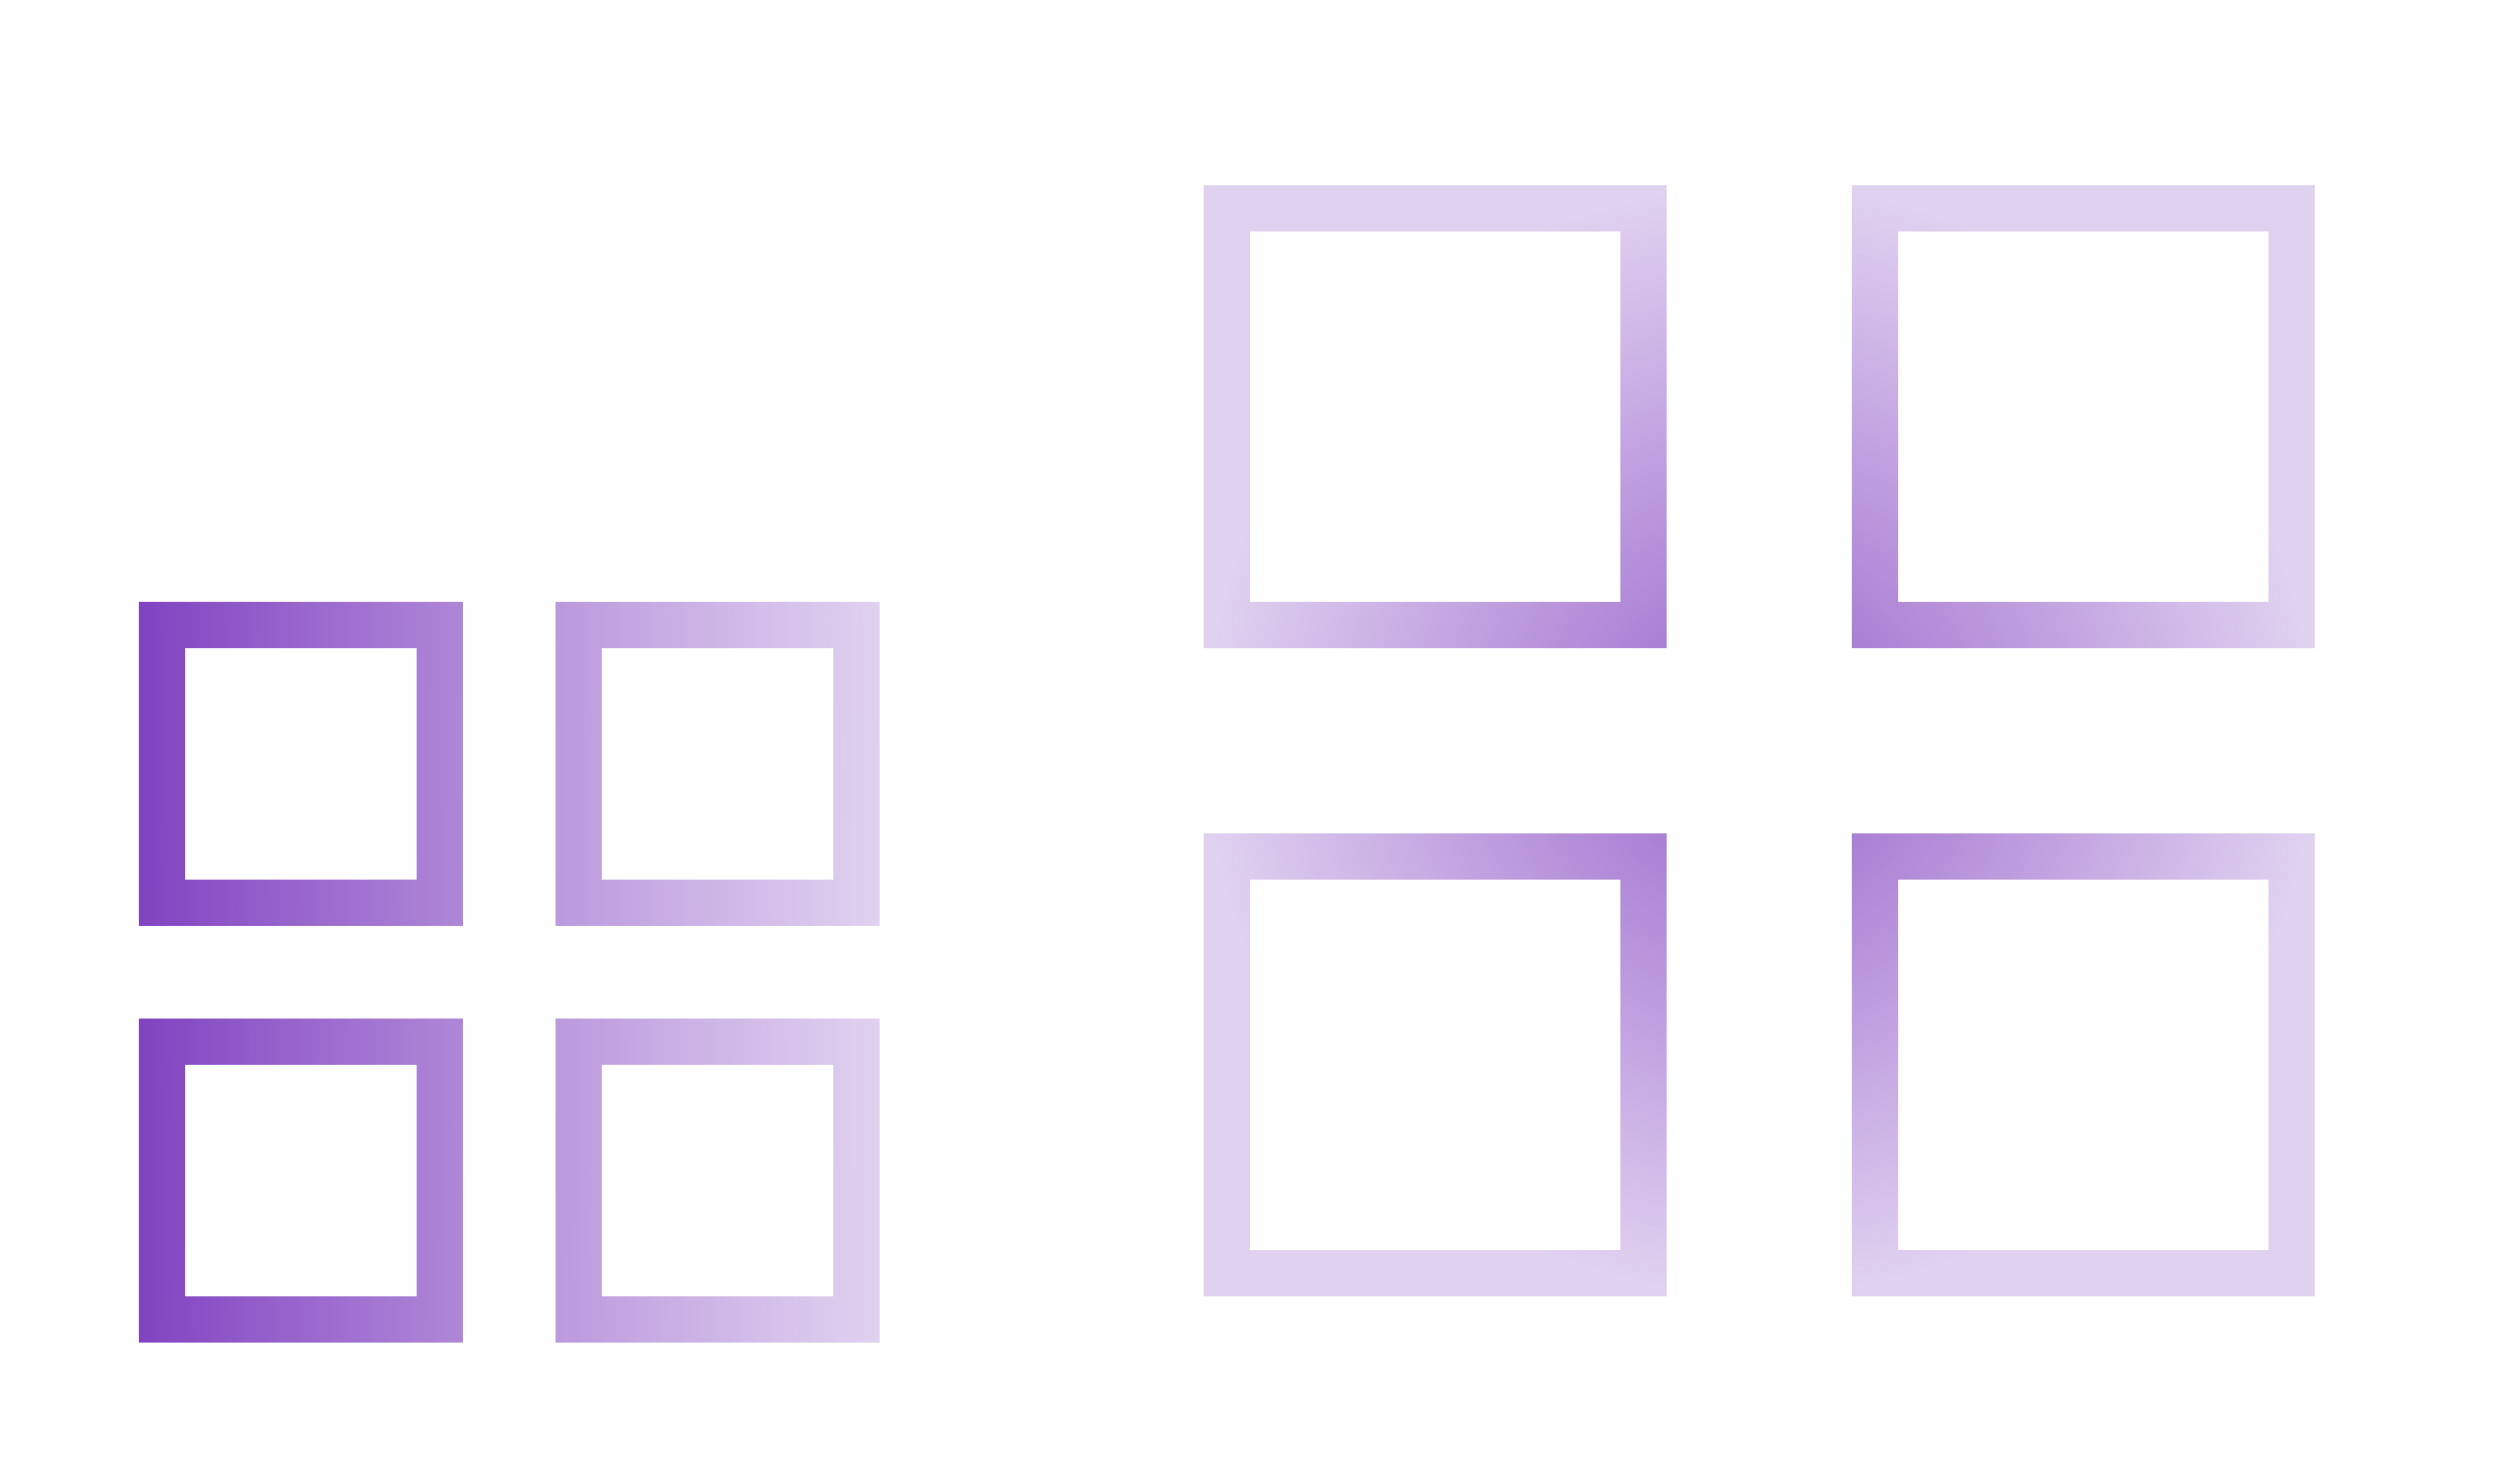
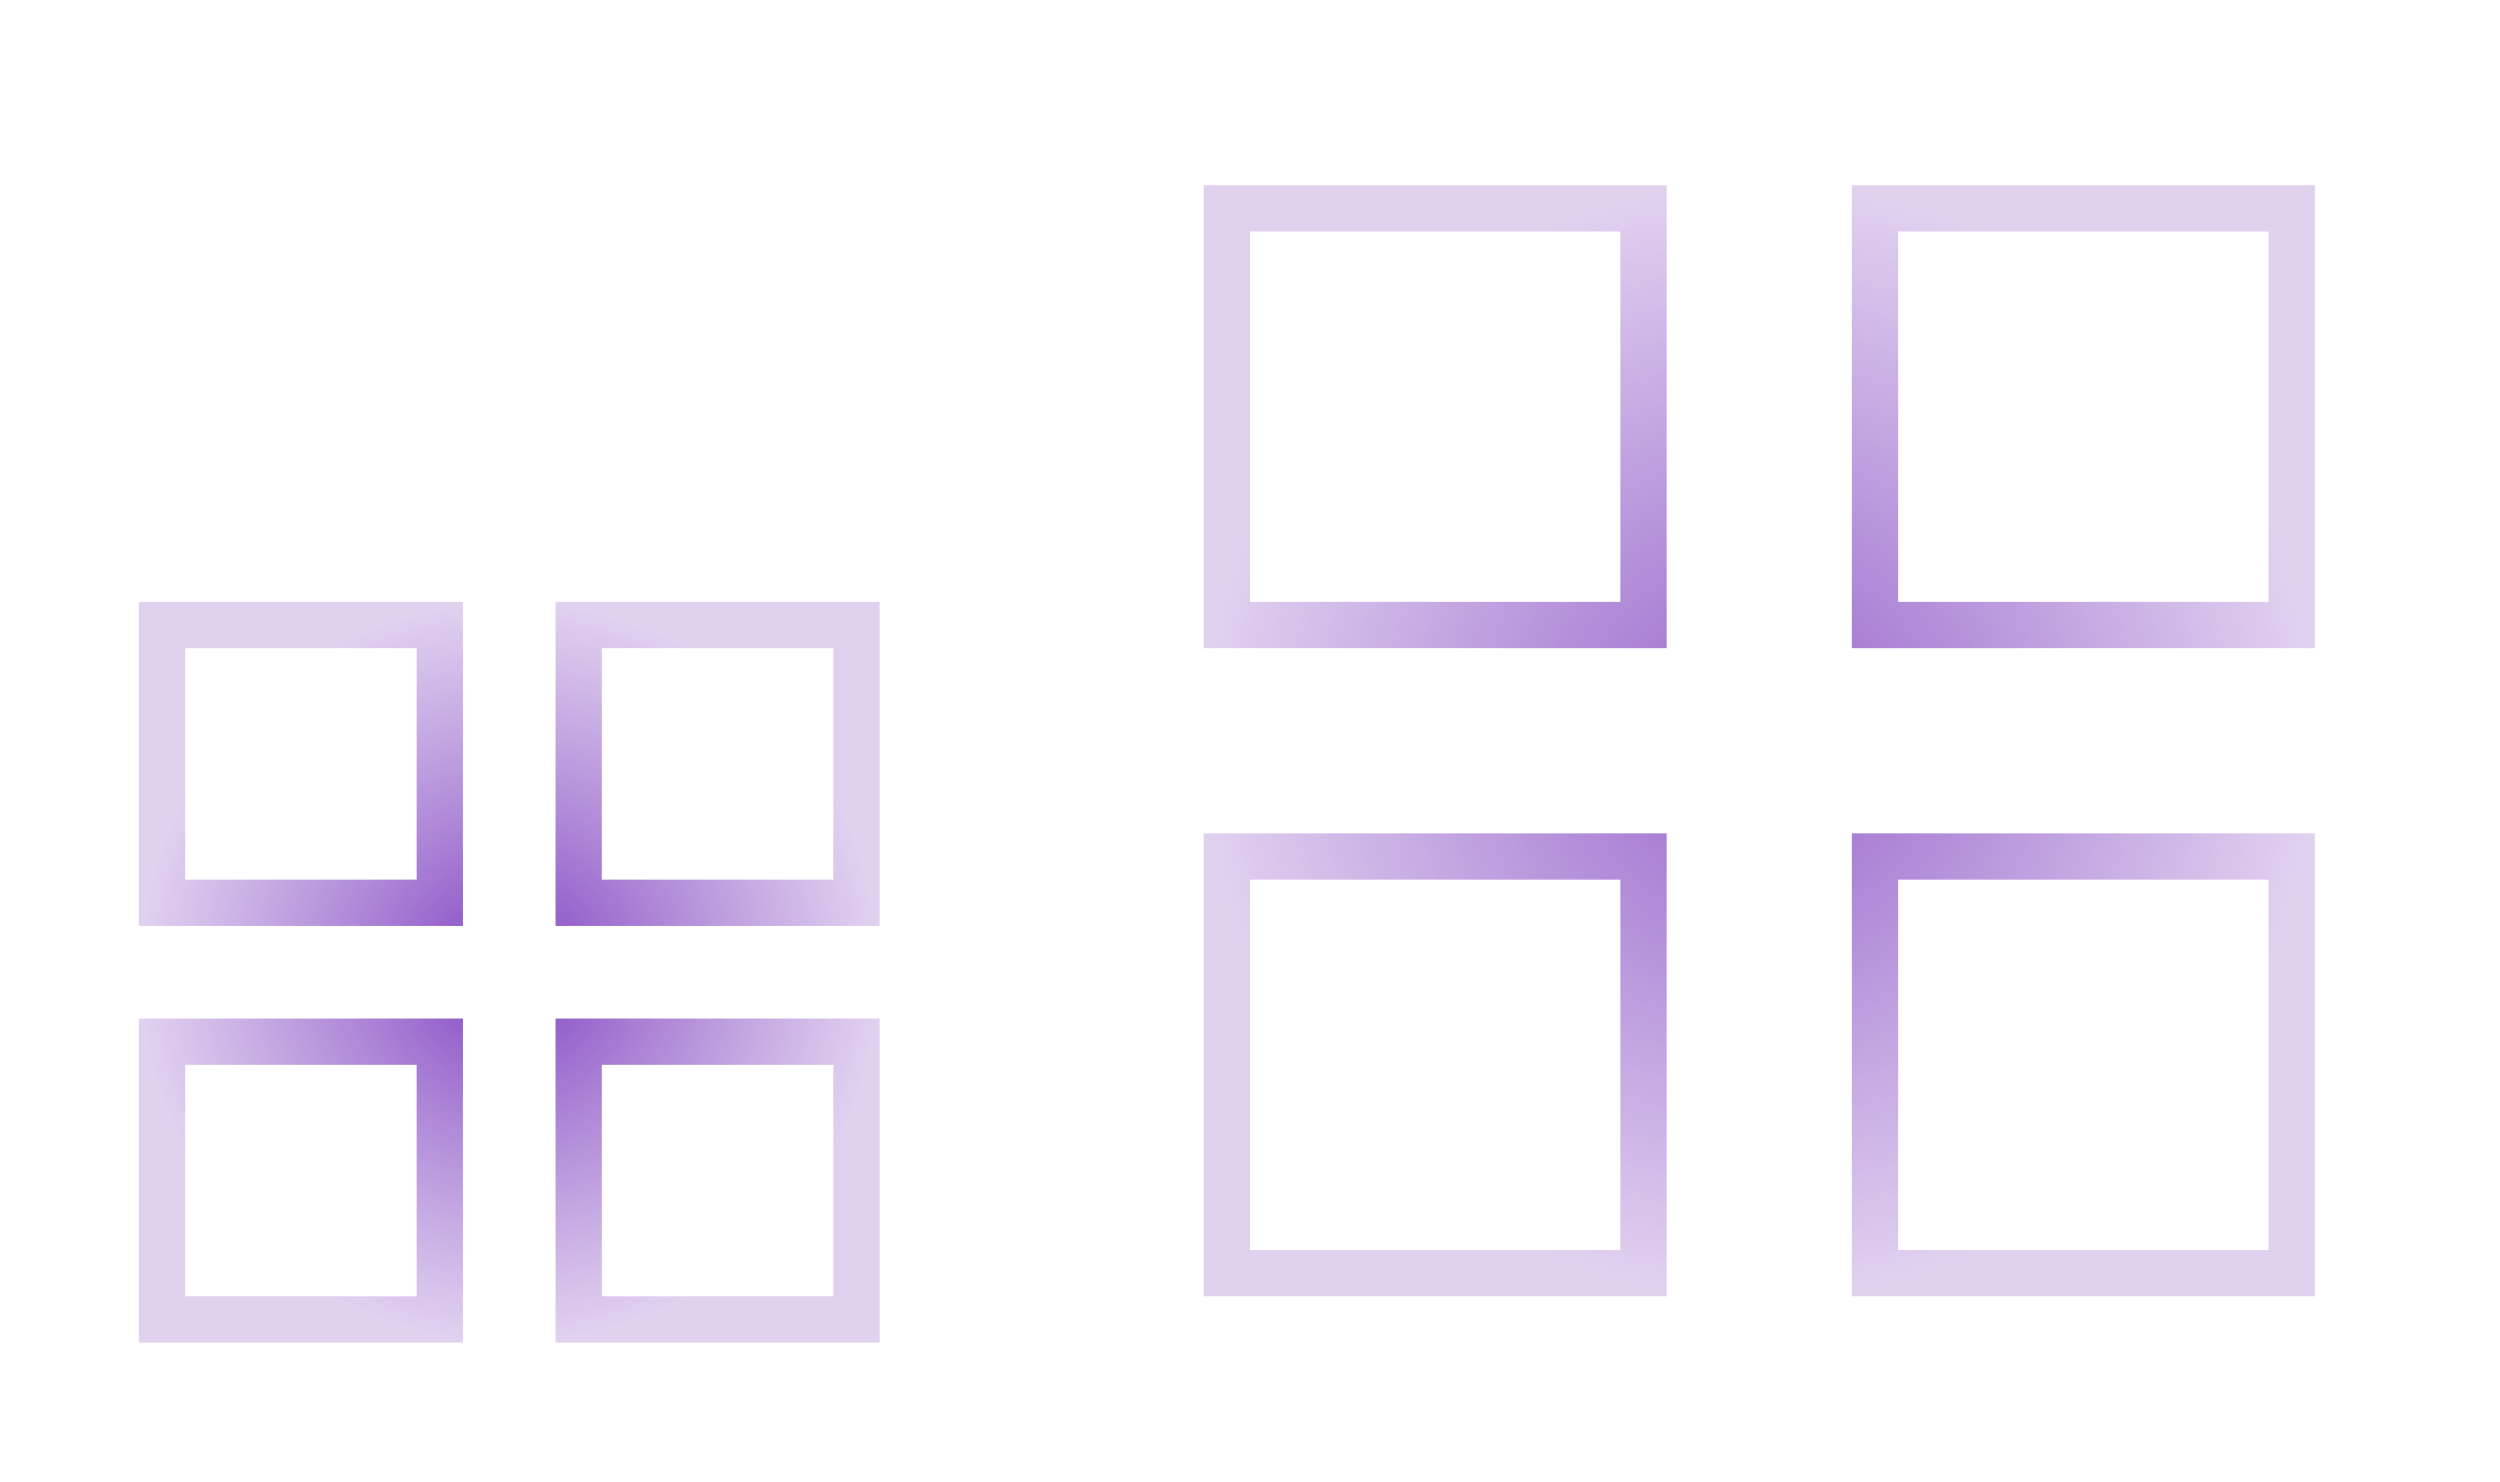
<svg xmlns="http://www.w3.org/2000/svg" xmlns:xlink="http://www.w3.org/1999/xlink" width="54" height="32" id="svg3613" version="1.1">
  <defs id="defs3615">
    <linearGradient id="linearGradient842">
      <stop id="stop838" offset="0" style="stop-color:#8143c1;stop-opacity:1" />
      <stop id="stop840" offset="1" style="stop-color:#9966cc;stop-opacity:0.3" />
    </linearGradient>
    <linearGradient id="linearGradient822">
      <stop style="stop-color:#9966cc;stop-opacity:1" offset="0" id="stop818" />
      <stop style="stop-color:#9966cc;stop-opacity:0.3" offset="1" id="stop820" />
    </linearGradient>
    <style type="text/css" id="current-color-scheme">
      .ColorScheme-Text {
        color:#31363b;
      }
      .ColorScheme-Background{
        color:#E9E8E8;
      }
      .ColorScheme-ViewText {
        color:#31363b;
      }
      .ColorScheme-ViewBackground{
        color:#ffffff;
      }
      .ColorScheme-ViewHover {
        color:#000000;
      }
      .ColorScheme-ViewFocus{
        color:#5a5a5a;
      }
      .ColorScheme-ButtonText {
        color:#31363b;
      }
      .ColorScheme-ButtonBackground{
        color:#E9E8E8;
      }
      .ColorScheme-ButtonHover {
        color:#1489ff;
      }
      .ColorScheme-ButtonFocus{
        color:#2B74C7;
      }
</style>
-     <linearGradient xlink:href="#linearGradient842" id="linearGradient828" x1="423.783" y1="537.722" x2="439.714" y2="537.791" gradientUnits="userSpaceOnUse" />
    <radialGradient xlink:href="#linearGradient822" id="radialGradient836" cx="436.714" cy="532.791" fx="436.714" fy="532.791" r="12" gradientTransform="matrix(1,0,0,1.000002,0,-8.8798751e-4)" gradientUnits="userSpaceOnUse" />
+     <radialGradient xlink:href="#linearGradient842" id="radialGradient826" cx="431.714" cy="537.791" fx="431.714" fy="537.791" r="8" gradientTransform="matrix(1,0,0,1.000001,0,-6.7224007e-4)" gradientUnits="userSpaceOnUse" />
  </defs>
  <g transform="matrix(1.000003,0,0,1.000001,-420.7156,-516.7912)" id="22-22-applications-other">
    <rect style="opacity:0.01;fill:#000000;fill-opacity:0.004;stroke:none" id="rect3028" width="22" height="22" x="-7.1556997e-08" y="2" transform="matrix(0.9999971,0,0,0.999999,420.7143,524.7907)" />
-     <path style="fill:url(#linearGradient828);fill-opacity:1;stroke:none" d="m 423.714,529.791 0,7 7,0 0,-7 -7,0 z m 9,0 0,7 7,0 0,-7 -7,0 z m -8,1 5,0 0,5 -5,0 0,-5 z m 9,0 5,0 0,5 -5,0 0,-5 z m -10,8 0,7 7,0 0,-7 -7,0 z m 9,0 0,7 1,0 5,0 1,0 0,-1 0,-5 0,-1 -1,0 -5,0 -1,0 z m -8,1 5,0 0,5 -5,0 0,-5 z m 9,0 5,0 0,5 -5,0 0,-5 z" id="rect4298" class="ColorScheme-Text" />
+     <path style="fill:url(#radialGradient826);fill-opacity:1;stroke:none" d="m 423.714,529.791 0,7 7,0 0,-7 -7,0 z m 9,0 0,7 7,0 0,-7 -7,0 z m -8,1 5,0 0,5 -5,0 0,-5 z m 9,0 5,0 0,5 -5,0 0,-5 z m -10,8 0,7 7,0 0,-7 -7,0 z m 9,0 0,7 1,0 5,0 1,0 0,-1 0,-5 0,-1 -1,0 -5,0 -1,0 z m -8,1 5,0 0,5 -5,0 0,-5 z m 9,0 5,0 0,5 -5,0 0,-5 z" id="rect4298" class="ColorScheme-Text" />
  </g>
  <g transform="matrix(1.000003,0,0,1.000001,-398.7155,-516.7912)" id="applications-other">
    <rect style="opacity:0.01;fill:#000000;fill-opacity:0.004;stroke:none" id="rect2994" width="32" height="32" x="-7.1557004e-08" y="-8" transform="matrix(0.9999971,0,0,0.999999,420.7143,524.7907)" />
    <path style="fill:url(#radialGradient836);fill-opacity:1.0;stroke:none" d="m 424.714,520.791 0,10 10,10e-6 0,-10 z m 14,2e-5 0,10 10,-10e-6 0,-10 z m -13,1 8,0 0,8 -8,0 z m 14,0 8,0 0,8 -8,0 z m -15,13 0,10 10,2e-5 0,-10 z m 14,2e-5 0,10 2,-2e-5 6,0 2,0 0,-2 0,-6 0,-2 -2,0 -6,0 z m -13,1 8,0 0,8 -8,0 z m 14,0 8,0 0,8 -8,0 z" id="path2996" class="ColorScheme-Text" />
  </g>
</svg>
